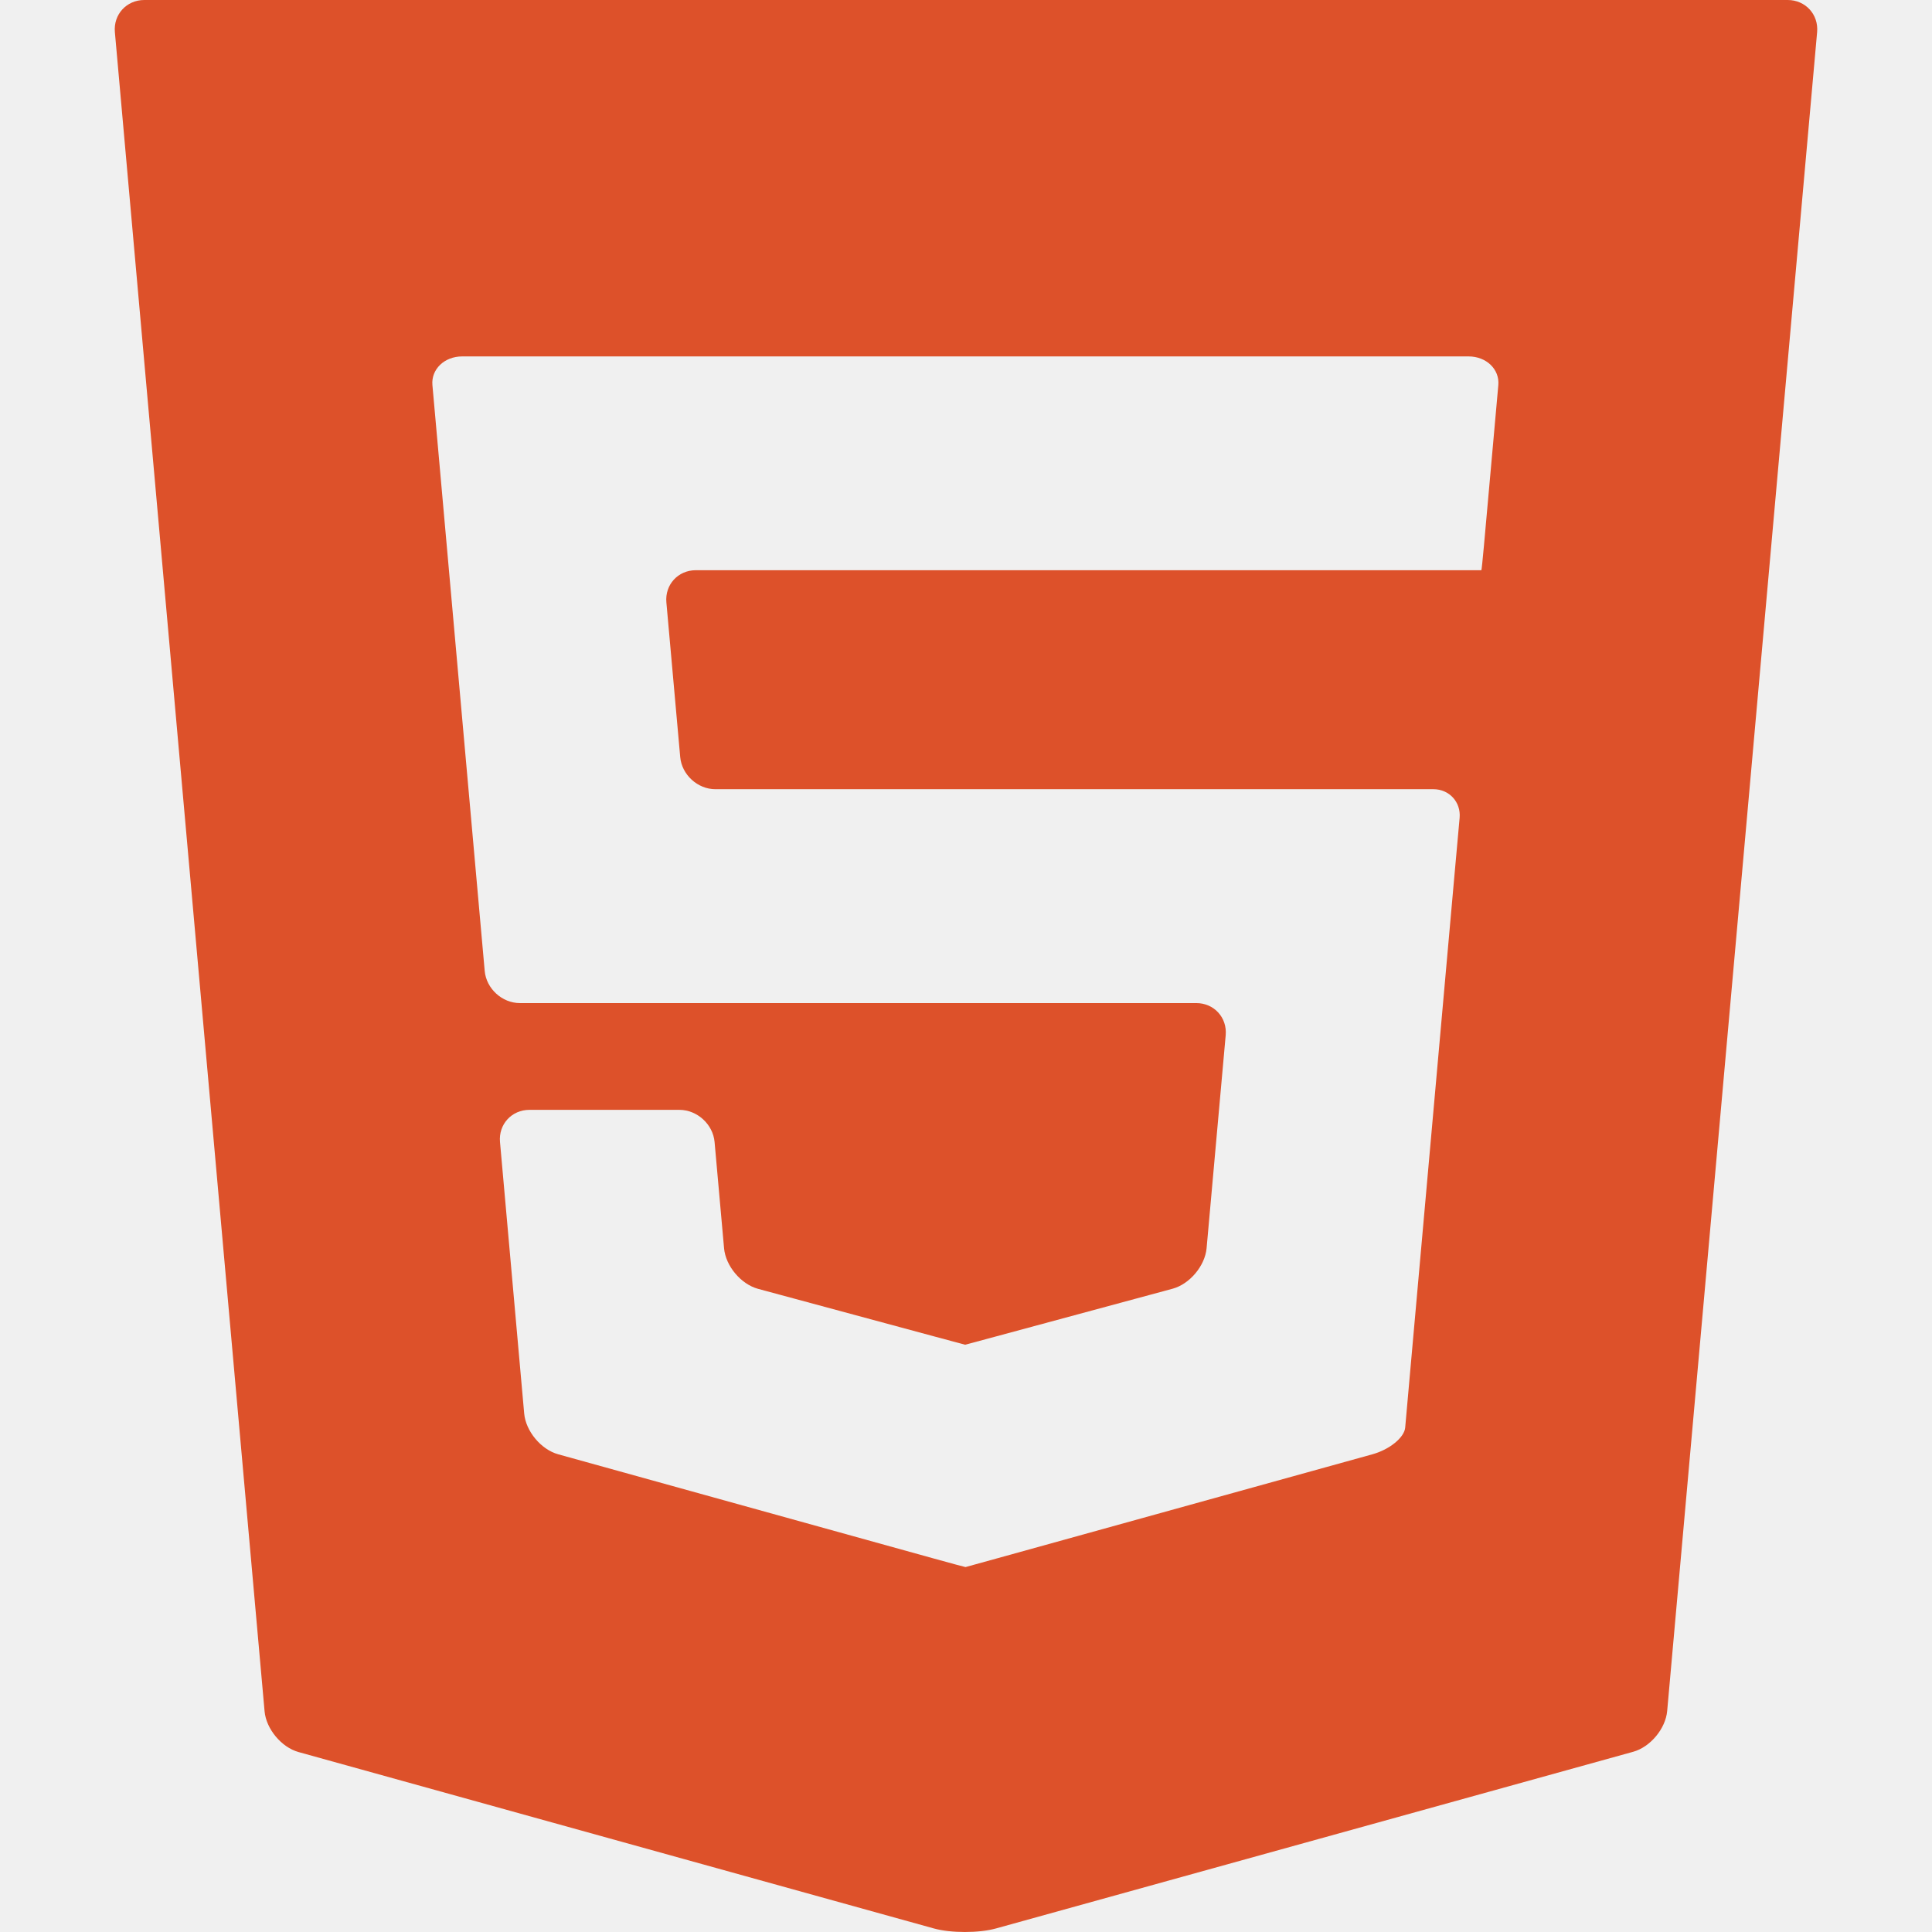
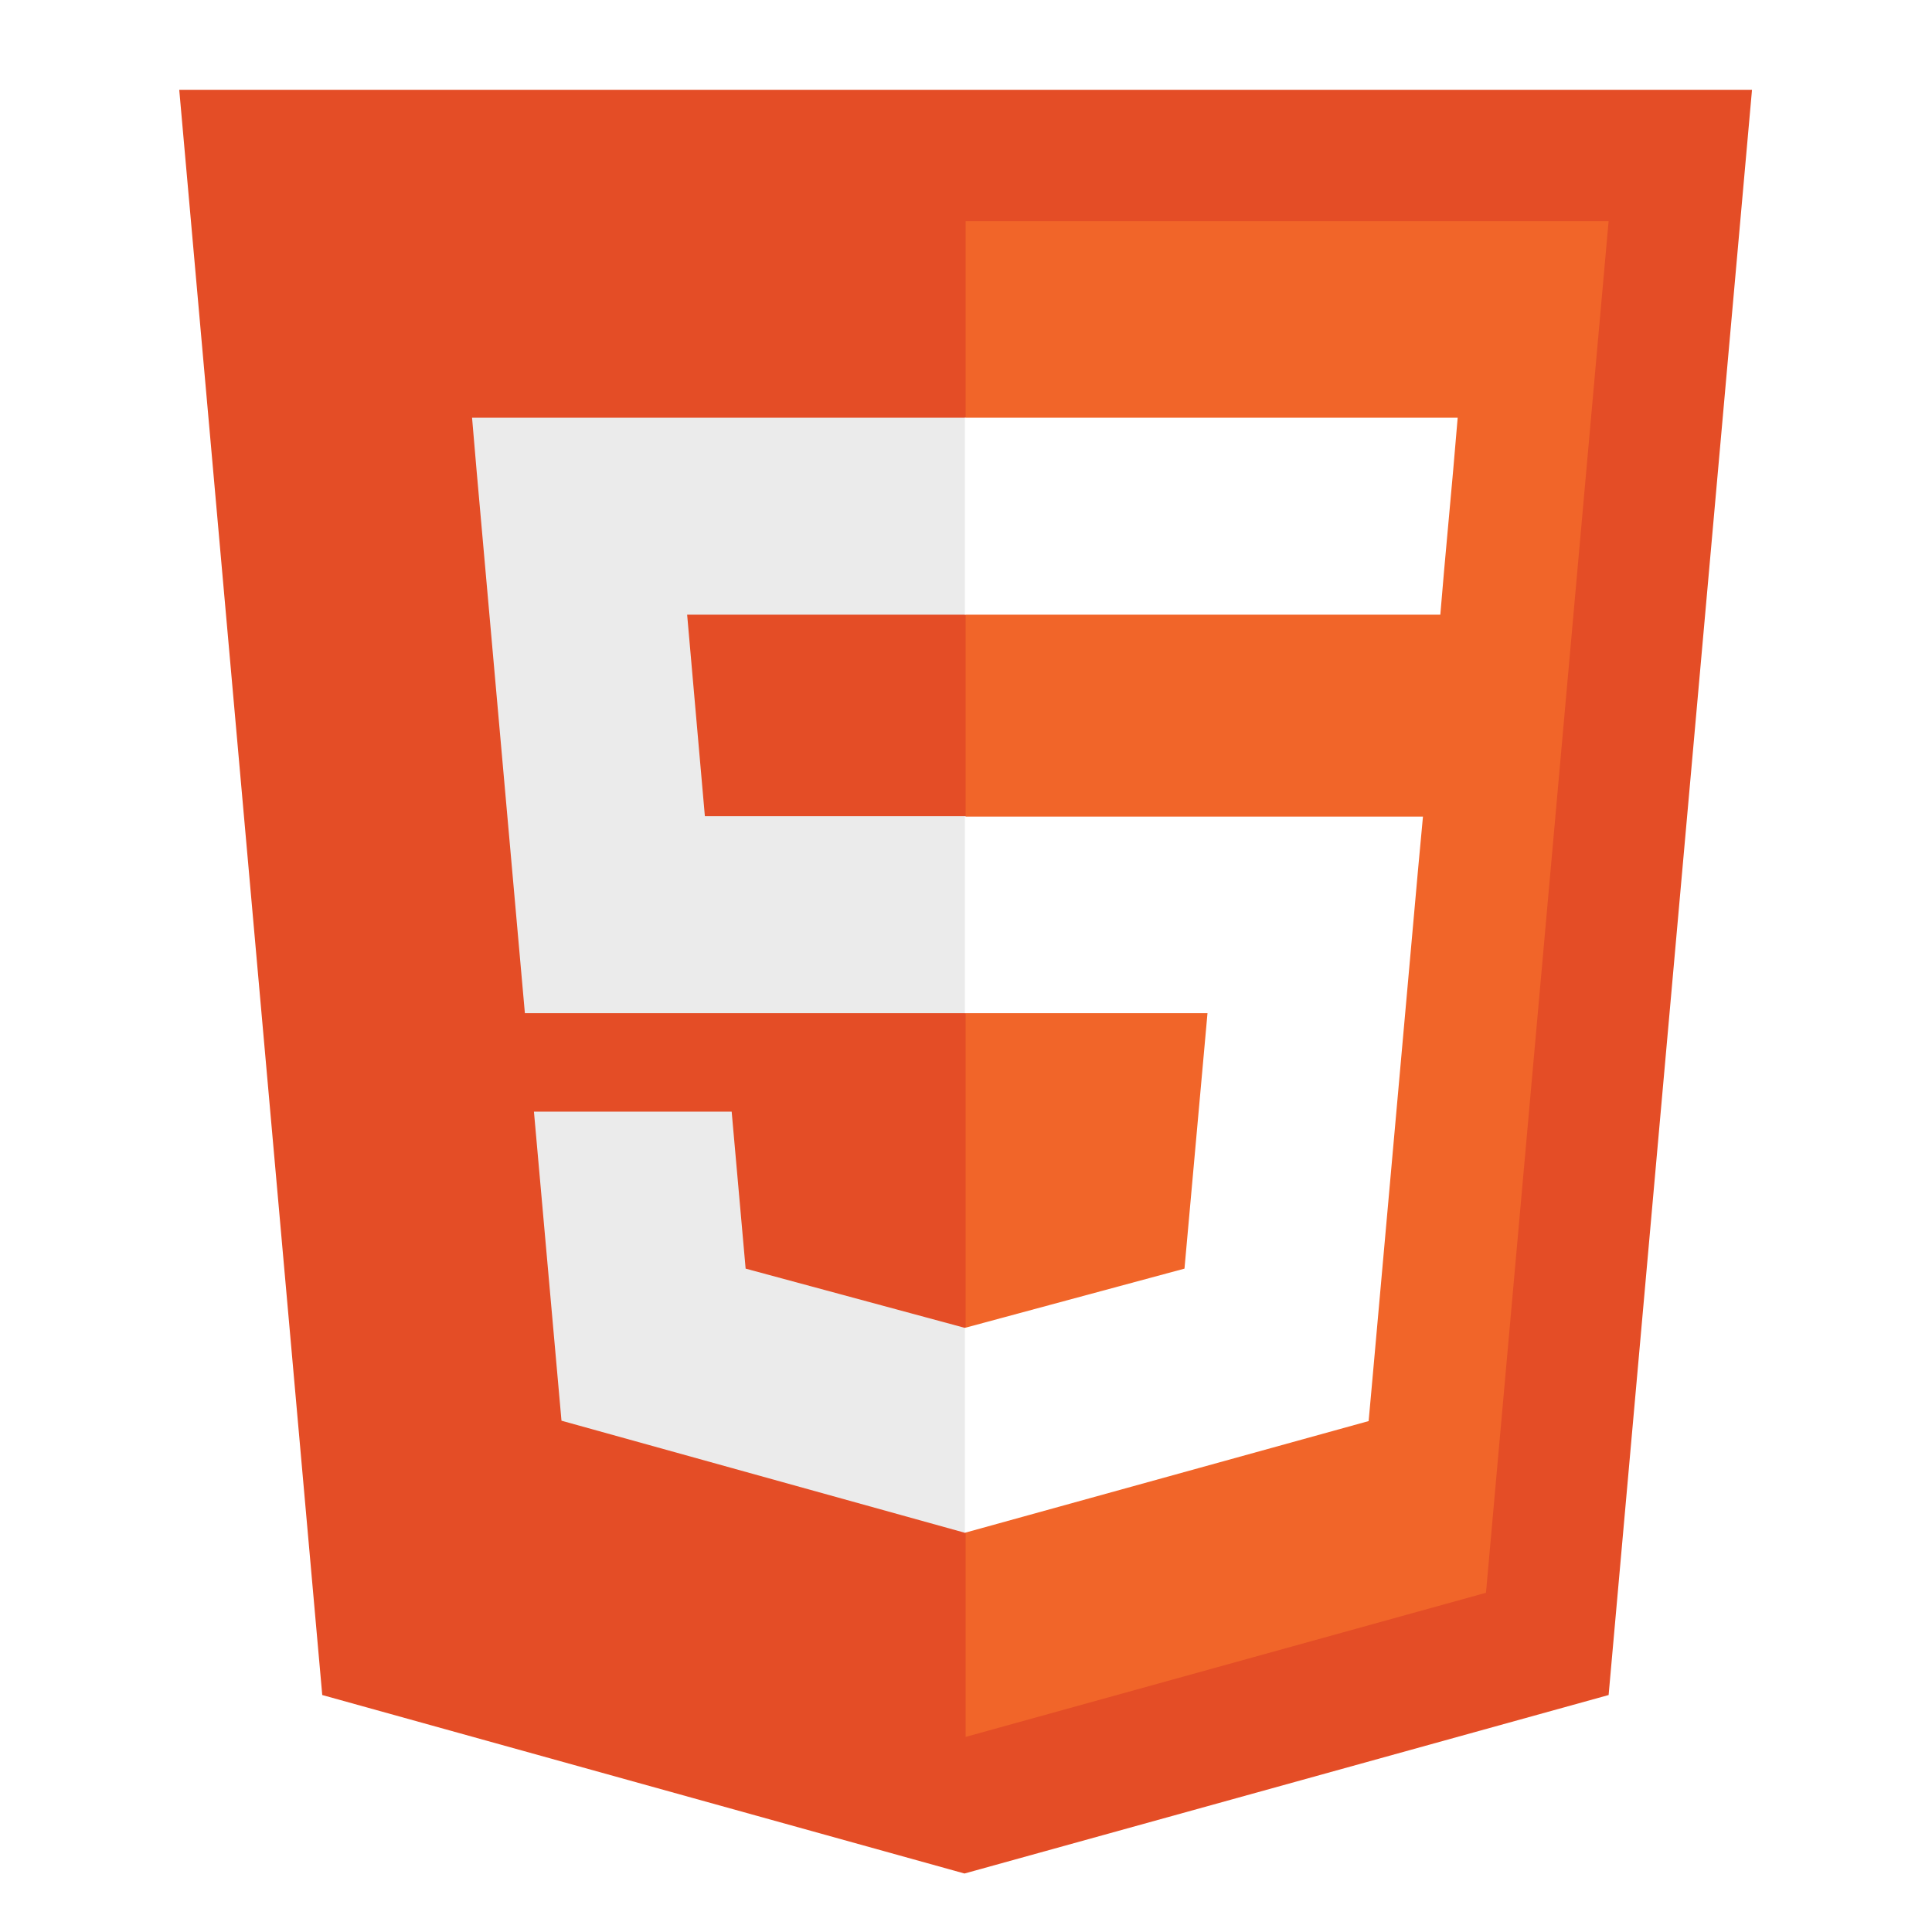
- <svg xmlns="http://www.w3.org/2000/svg" version="1.1" id="Layer_1" x="0px" y="0px" viewBox="0 0 511.997 511.997" style="enable-background:new 0 0 511.997 511.997;" xml:space="preserve">
-   <path style="fill:#DD512A;" d="M38.238,0c-4.706,0-8.212,3.835-7.794,8.521l39.671,444.978c0.418,4.687,4.468,9.552,9.004,10.811  l168.344,46.742c4.535,1.259,11.954,1.259,16.49,0.003l168.856-46.819c4.535-1.258,8.59-6.122,9.007-10.808L481.553,8.521  C481.974,3.835,478.464,0,473.758,0H38.238z M397.068,102.054c-0.375,4.18-1.023,11.437-1.441,16.124l-1.045,11.675  c-0.421,4.685-1.02,11.386-1.336,14.889c-0.315,3.504-0.614,6.371-0.669,6.371c-0.053,0-3.948,0-8.653,0H264.554  c-4.706,0-8.595,0-8.646,0s-3.944,0-8.65,0H184.39c-4.706,0-8.212,3.835-7.794,8.521l3.667,40.99  c0.418,4.685,4.612,8.521,9.317,8.521h57.679c4.706,0,8.598,0,8.65,0s3.941,0,8.646,0h99.142c4.706,0,11.988,0,16.182,0  c4.191,0,7.312,3.421,6.932,7.601c-0.382,4.18-1.034,11.439-1.451,16.124L373.569,365.02c-0.421,4.687-0.953,10.674-1.182,13.306  c-0.234,2.63-4.134,5.811-8.669,7.069l-99.474,27.582c-4.535,1.256-8.302,2.296-8.373,2.312c-0.07,0.015-3.836-1.003-8.373-2.26  l-99.58-27.632c-4.535-1.258-8.587-6.122-9.004-10.809l-6.41-71.945c-0.418-4.687,3.092-8.522,7.798-8.522h9.088  c4.706,0,12.406,0,17.111,0h13.552c4.706,0,8.896,3.835,9.317,8.522l2.514,28.164c0.418,4.687,4.475,9.524,9.019,10.751  l46.579,12.579c4.541,1.227,8.275,2.231,8.296,2.231c0.021,0,3.753-1.006,8.296-2.233l46.663-12.609  c4.541-1.227,8.602-6.066,9.023-10.751l5.06-56.427c0.421-4.687-3.085-8.522-7.791-8.522h-52.474c-4.706,0-8.595,0-8.646,0  s-3.944,0-8.65,0H137.765c-4.706,0-8.896-3.836-9.314-8.521l-12.416-139.126c-0.418-4.687-1.066-11.942-1.441-16.124  c-0.371-4.18,3.172-7.601,7.878-7.601h124.787c4.706,0,8.598,0,8.65,0s3.941,0,8.646,0h124.636  C393.896,94.452,397.441,97.872,397.068,102.054z" />
-   <g>
- </g>
-   <g>
- </g>
-   <g>
- </g>
-   <g>
- </g>
-   <g>
- </g>
-   <g>
- </g>
-   <g>
- </g>
-   <g>
- </g>
-   <g>
- </g>
-   <g>
- </g>
-   <g>
- </g>
-   <g>
- </g>
-   <g>
- </g>
-   <g>
- </g>
-   <g>
- </g>
+ <svg xmlns="http://www.w3.org/2000/svg" version="1.1" id="Layer_1" x="0px" y="0px" viewBox="0 0 512 512" style="enable-background:new 0 0 512 512;" xml:space="preserve">
+   <style type="text/css">
+ 	.st0{fill:#FFFFFF;}
+ 	.st1{fill:#E44D26;}
+ 	.st2{fill:#F16529;}
+ 	.st3{fill:#EBEBEB;}
+ </style>
+   <rect class="st0" width="512" height="512" />
+   <path class="st1" d="M464.3,23.8l-38,425.4l-170.7,47.3L85.4,449.2L47.5,23.8H464.3L464.3,23.8z" />
+   <path class="st2" d="M255.9,460.3l137.9-38.2l32.5-363.5H255.9V460.3z" />
+   <path class="st3" d="M182.1,162.9h73.8v-52.2H125.1l1.2,14l12.8,143.8h116.8v-52.2h-69.1L182.1,162.9z M193.9,294.6h-52.4l7.3,81.9  l106.9,29.7l0.2-0.1v-54.3l-0.2,0.1l-58.1-15.7L193.9,294.6L193.9,294.6z" />
+   <path d="M-463-994h112.4v111h102.8v-111h112.4v336.3h-112.4v-112.6h-102.8v112.6H-463L-463-994L-463-994z M12.4-882.5h-98.9V-994  h310.3v111.5h-99v224.8H12.4L12.4-882.5L12.4-882.5L12.4-882.5z M273-994h117.2l72.1,118.2l72-118.2h117.2v336.3H539.6v-166.7  l-77.3,119.6h-1.9L383-824.4v166.7H273V-994z M707.5-994H820v225.1H978v111.1H707.5L707.5-994L707.5-994z" />
+   <path class="st0" d="M255.7,268.5H320l-6.1,67.7l-58.2,15.7v54.3l107-29.6l0.8-8.8l12.3-137.4l1.3-14H255.7V268.5L255.7,268.5z   M255.7,162.8v0.1h126l1-11.7l2.4-26.5l1.2-14H255.7V162.8L255.7,162.8z" />
</svg>
